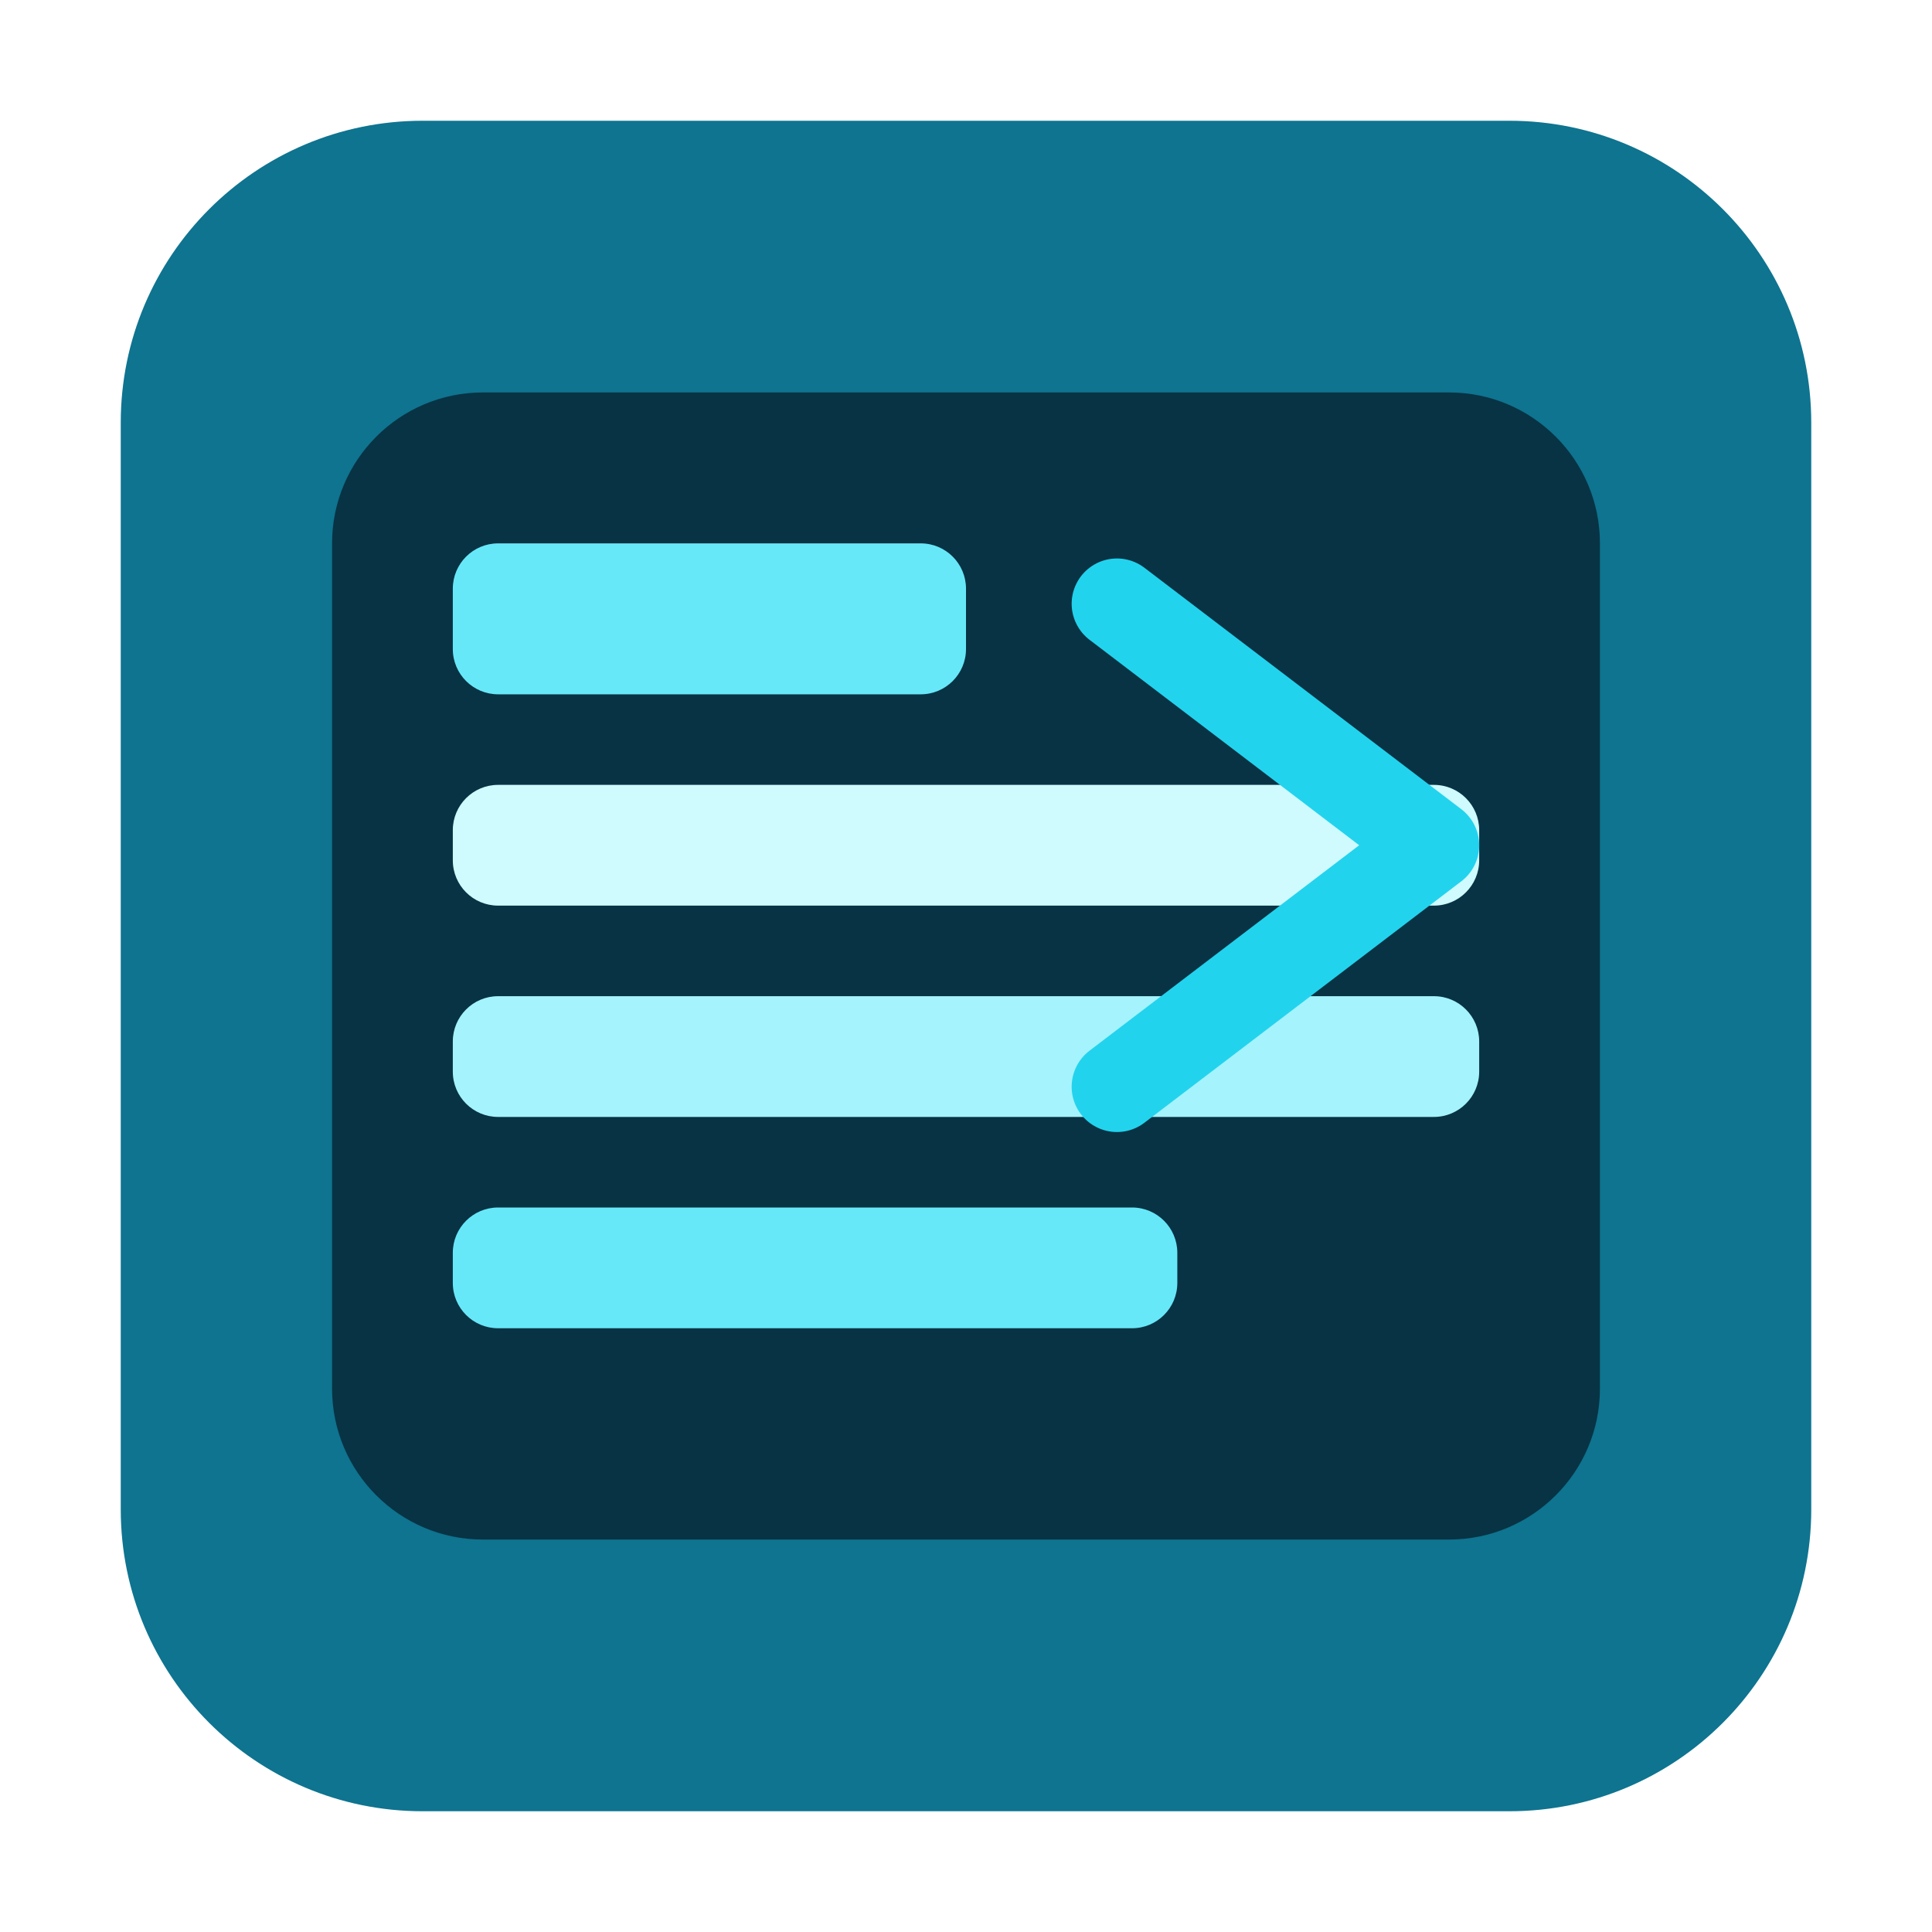
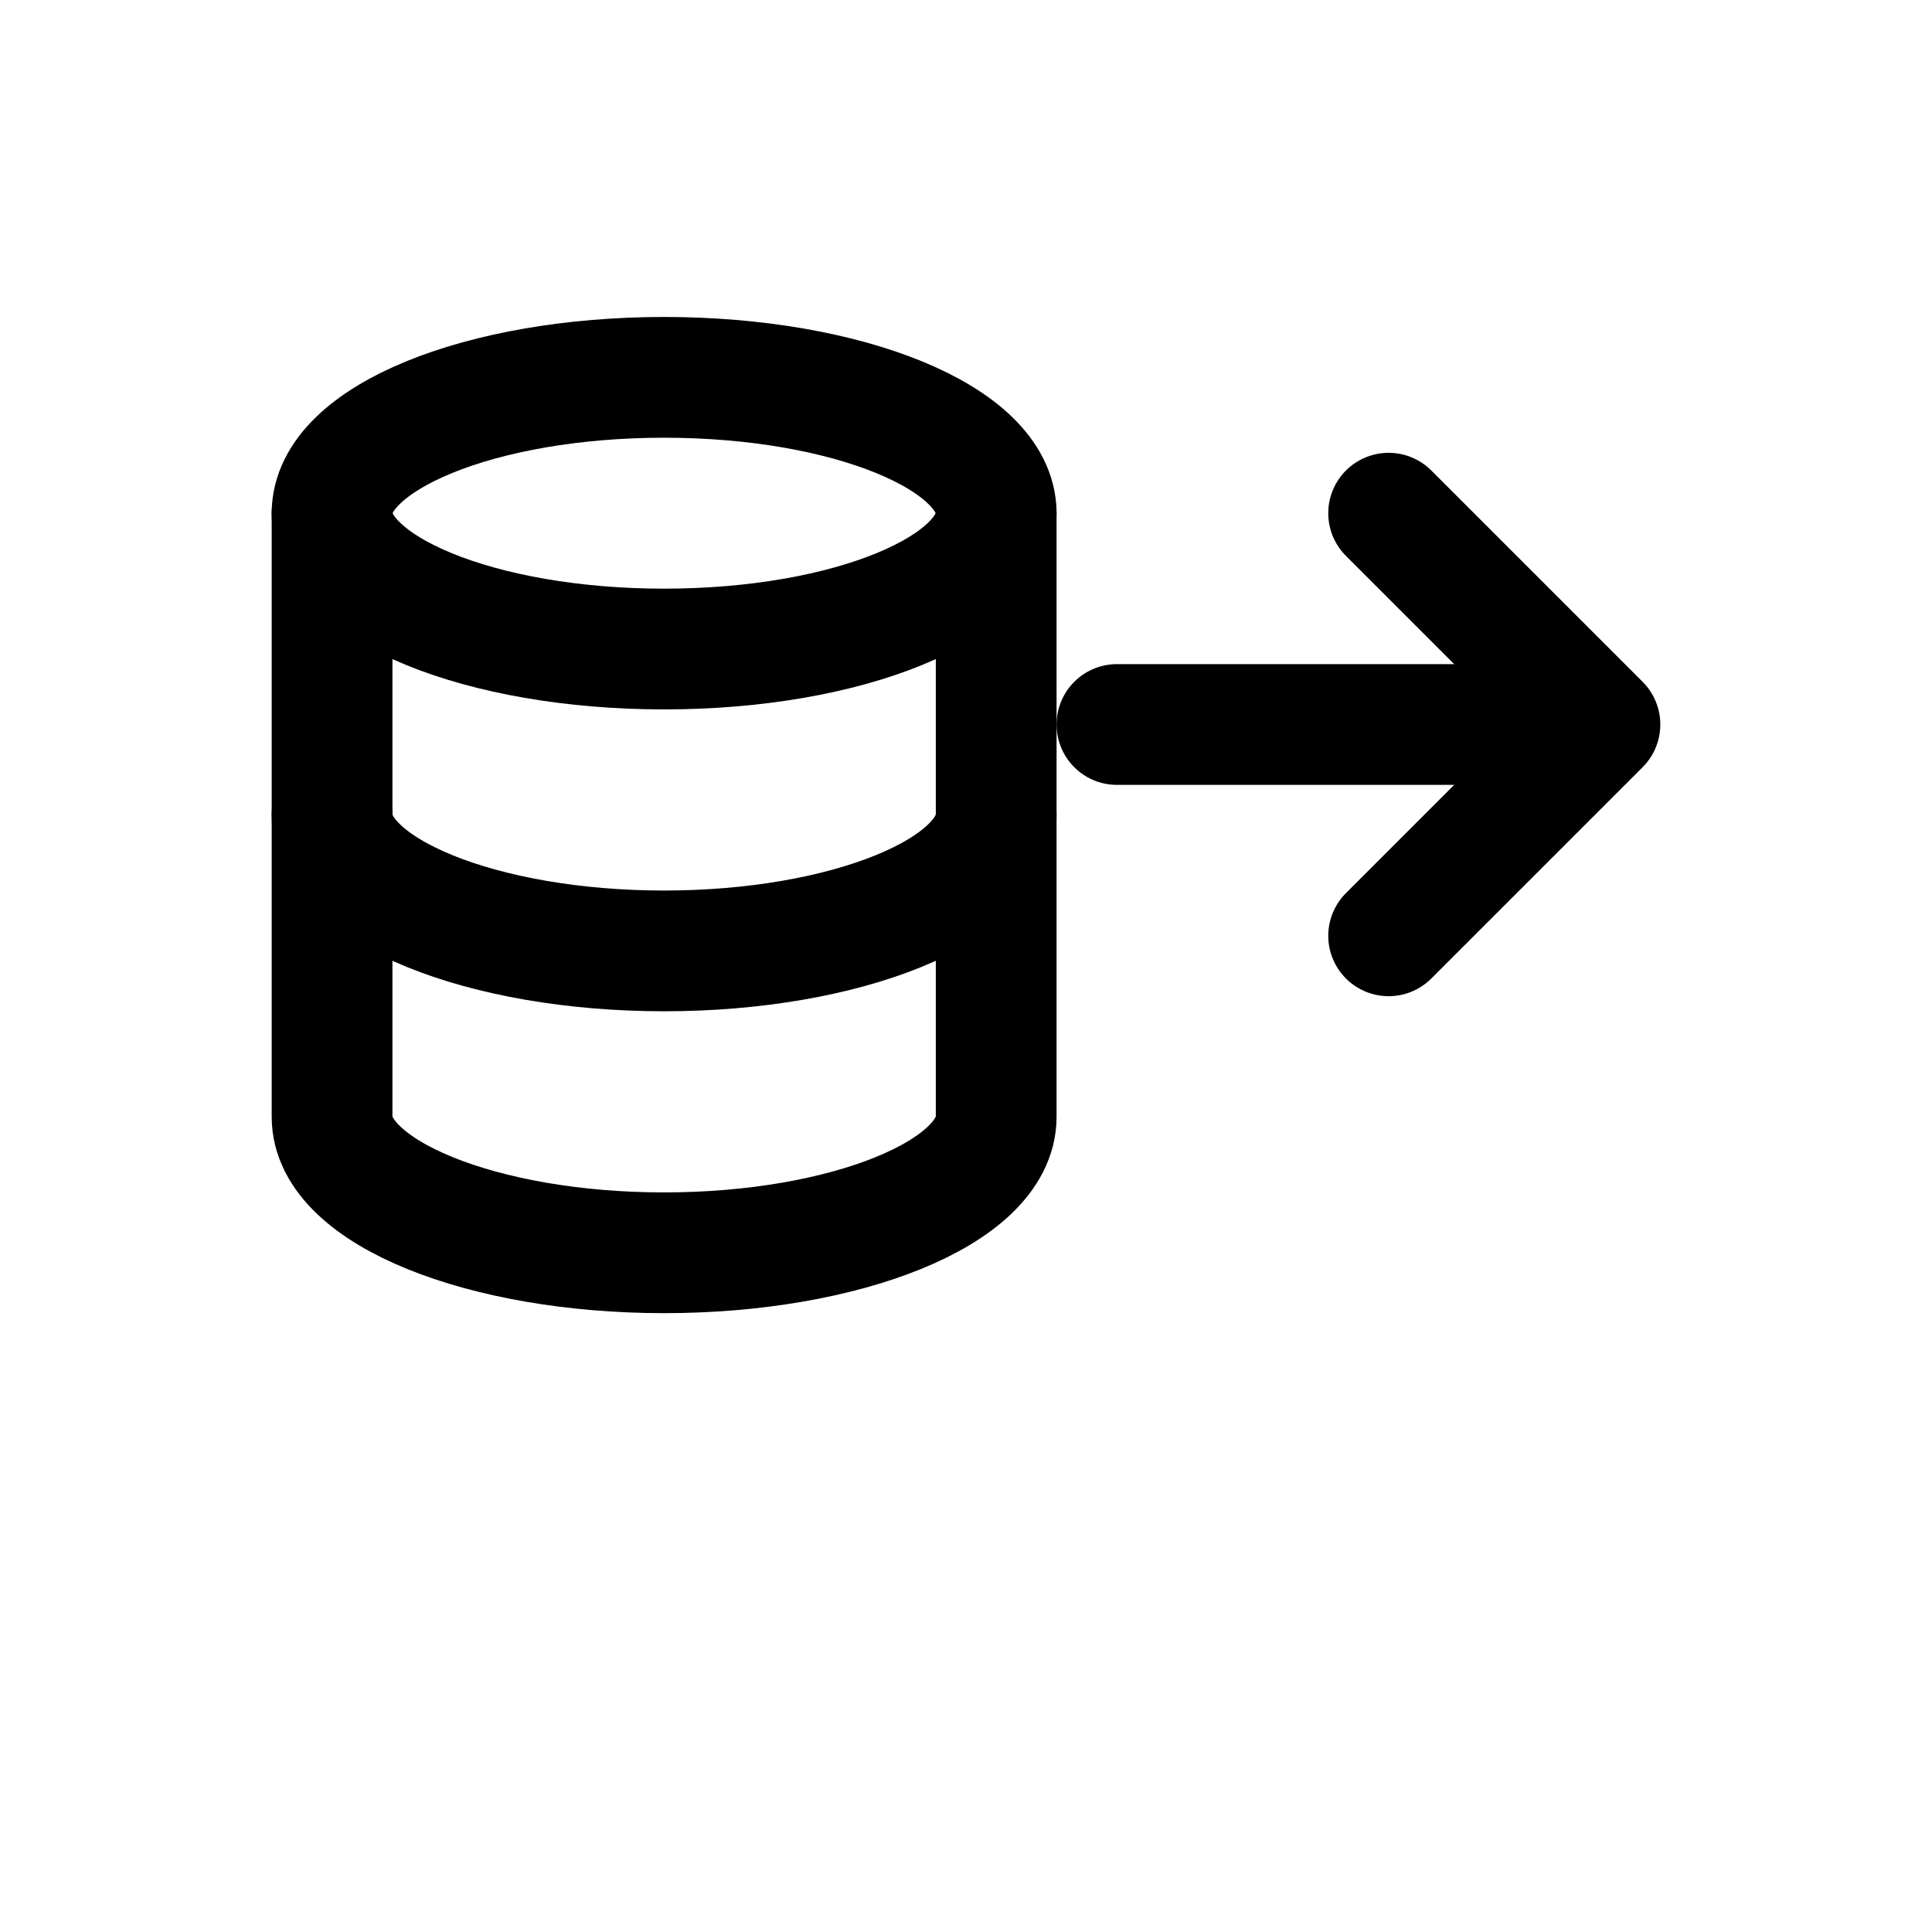
<svg xmlns="http://www.w3.org/2000/svg" width="128" height="128" viewBox="0 0 128 128" fill="none">
-   <rect x="8" y="8" width="112" height="112" rx="20" fill="#0E7490" />
-   <rect x="22" y="26" width="84" height="76" rx="10" fill="#083344" />
-   <rect x="30" y="36" width="34" height="10" rx="3" fill="#67E8F9" />
-   <rect x="30" y="52" width="68" height="8" rx="3" fill="#CFFAFE" />
-   <rect x="30" y="66" width="68" height="8" rx="3" fill="#A5F3FC" />
-   <rect x="30" y="80" width="48" height="8" rx="3" fill="#67E8F9" />
-   <path d="M74 40L95 56L74 72" stroke="#22D3EE" stroke-width="6" stroke-linecap="round" stroke-linejoin="round" />
+   <g fill="none" stroke="currentColor" stroke-width="8" stroke-linecap="round" stroke-linejoin="round">
+     <ellipse cx="44" cy="34" rx="22" ry="9" />
+     <path d="M22 34V74C22 79 32 83 44 83C56 83 66 79 66 74V34" />
+     <path d="M22 54C22 59 32 63 44 63C56 63 66 59 66 54" />
+     <path d="M74 48H104" />
+     <path d="M92 34L106 48L92 62" />
+   </g>
</svg>
